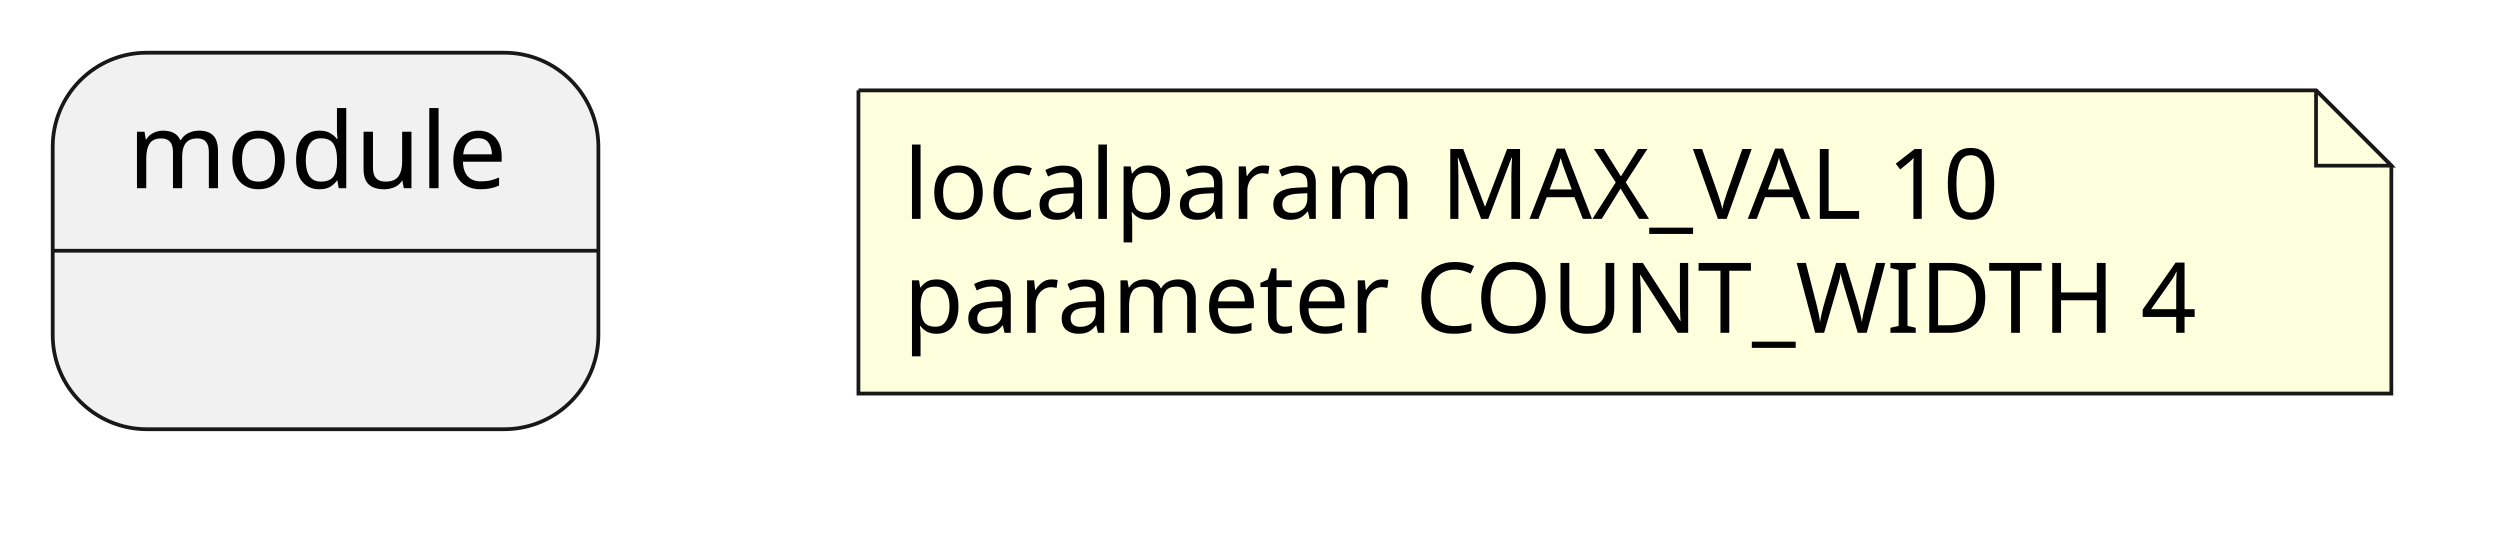
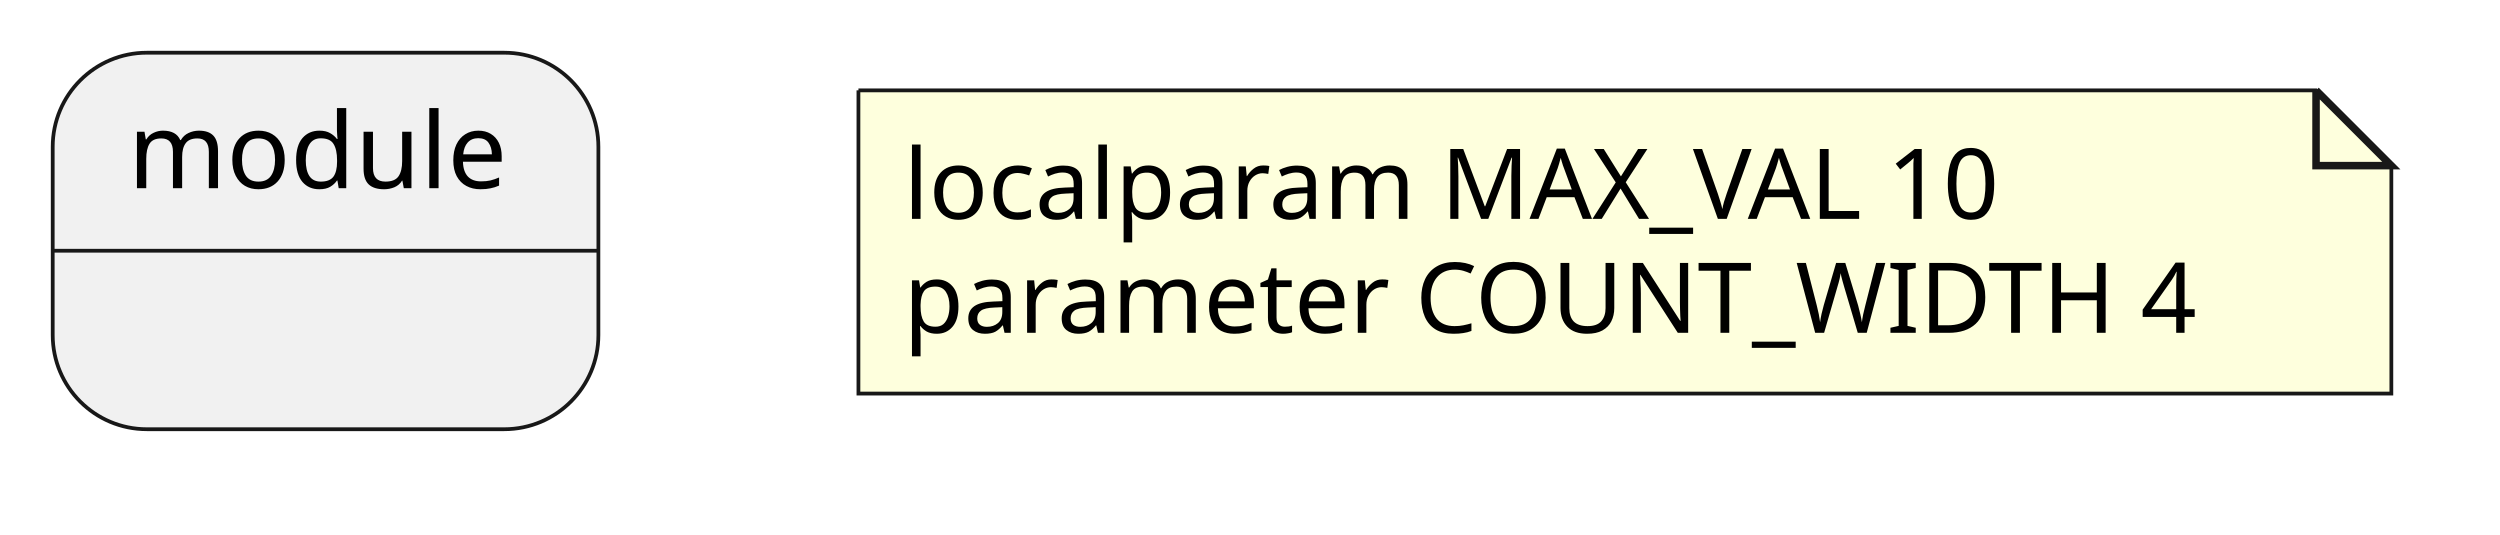
<svg xmlns="http://www.w3.org/2000/svg" contentStyleType="text/css" data-diagram-type="STATE" height="71px" preserveAspectRatio="none" style="width:332px;height:71px;background:#FFFFFF;" version="1.1" viewBox="0 0 332 71" width="332px" zoomAndPan="magnify">
  <defs />
  <g>
    <g class="entity" data-qualified-name="module" id="ent0002">
      <rect fill="#F1F1F1" height="50" rx="12.5" ry="12.5" style="stroke:#181818;stroke-width:0.5;" width="72.466" x="7" y="7" />
      <line style="stroke:#181818;stroke-width:0.5;" x1="7" x2="79.466" y1="33.297" y2="33.297" />
      <text fill="#000000" font-family="sans-serif" font-size="14" lengthAdjust="spacing" textLength="52.466" x="17" y="24.995">module</text>
    </g>
-     <g class="entity" data-qualified-name="PARAMETERS" data-source-line="5" id="ent9542">
+     <g class="entity" data-qualified-name="PARAMETERS" data-source-line="5" id="ent0003">
      <path d="M114,12 L114,52.266 L317.571,52.266 L317.571,22 L307.571,12 L114,12" fill="#FEFFDD" style="stroke:#181818;stroke-width:0.5;" />
-       <path d="M307.571,12 L307.571,22 L317.571,22 L307.571,12" fill="#FEFFDD" style="stroke:#181818;stroke-width:0.5;" />
+       <path d="M307.571,12 L307.571,22 L317.571,22 L307.571,12" fill="#FEFFDD" style="stroke:#181818;stroke-width:1;" />
      <text fill="#000000" font-family="sans-serif" font-size="13" lengthAdjust="spacing" textLength="157.834" x="120" y="29.067">localparam MAX_VAL 10</text>
      <text fill="#000000" font-family="sans-serif" font-size="13" lengthAdjust="spacing" textLength="182.571" x="120" y="44.2">parameter COUNT_WIDTH 4</text>
    </g>
  </g>
</svg>
